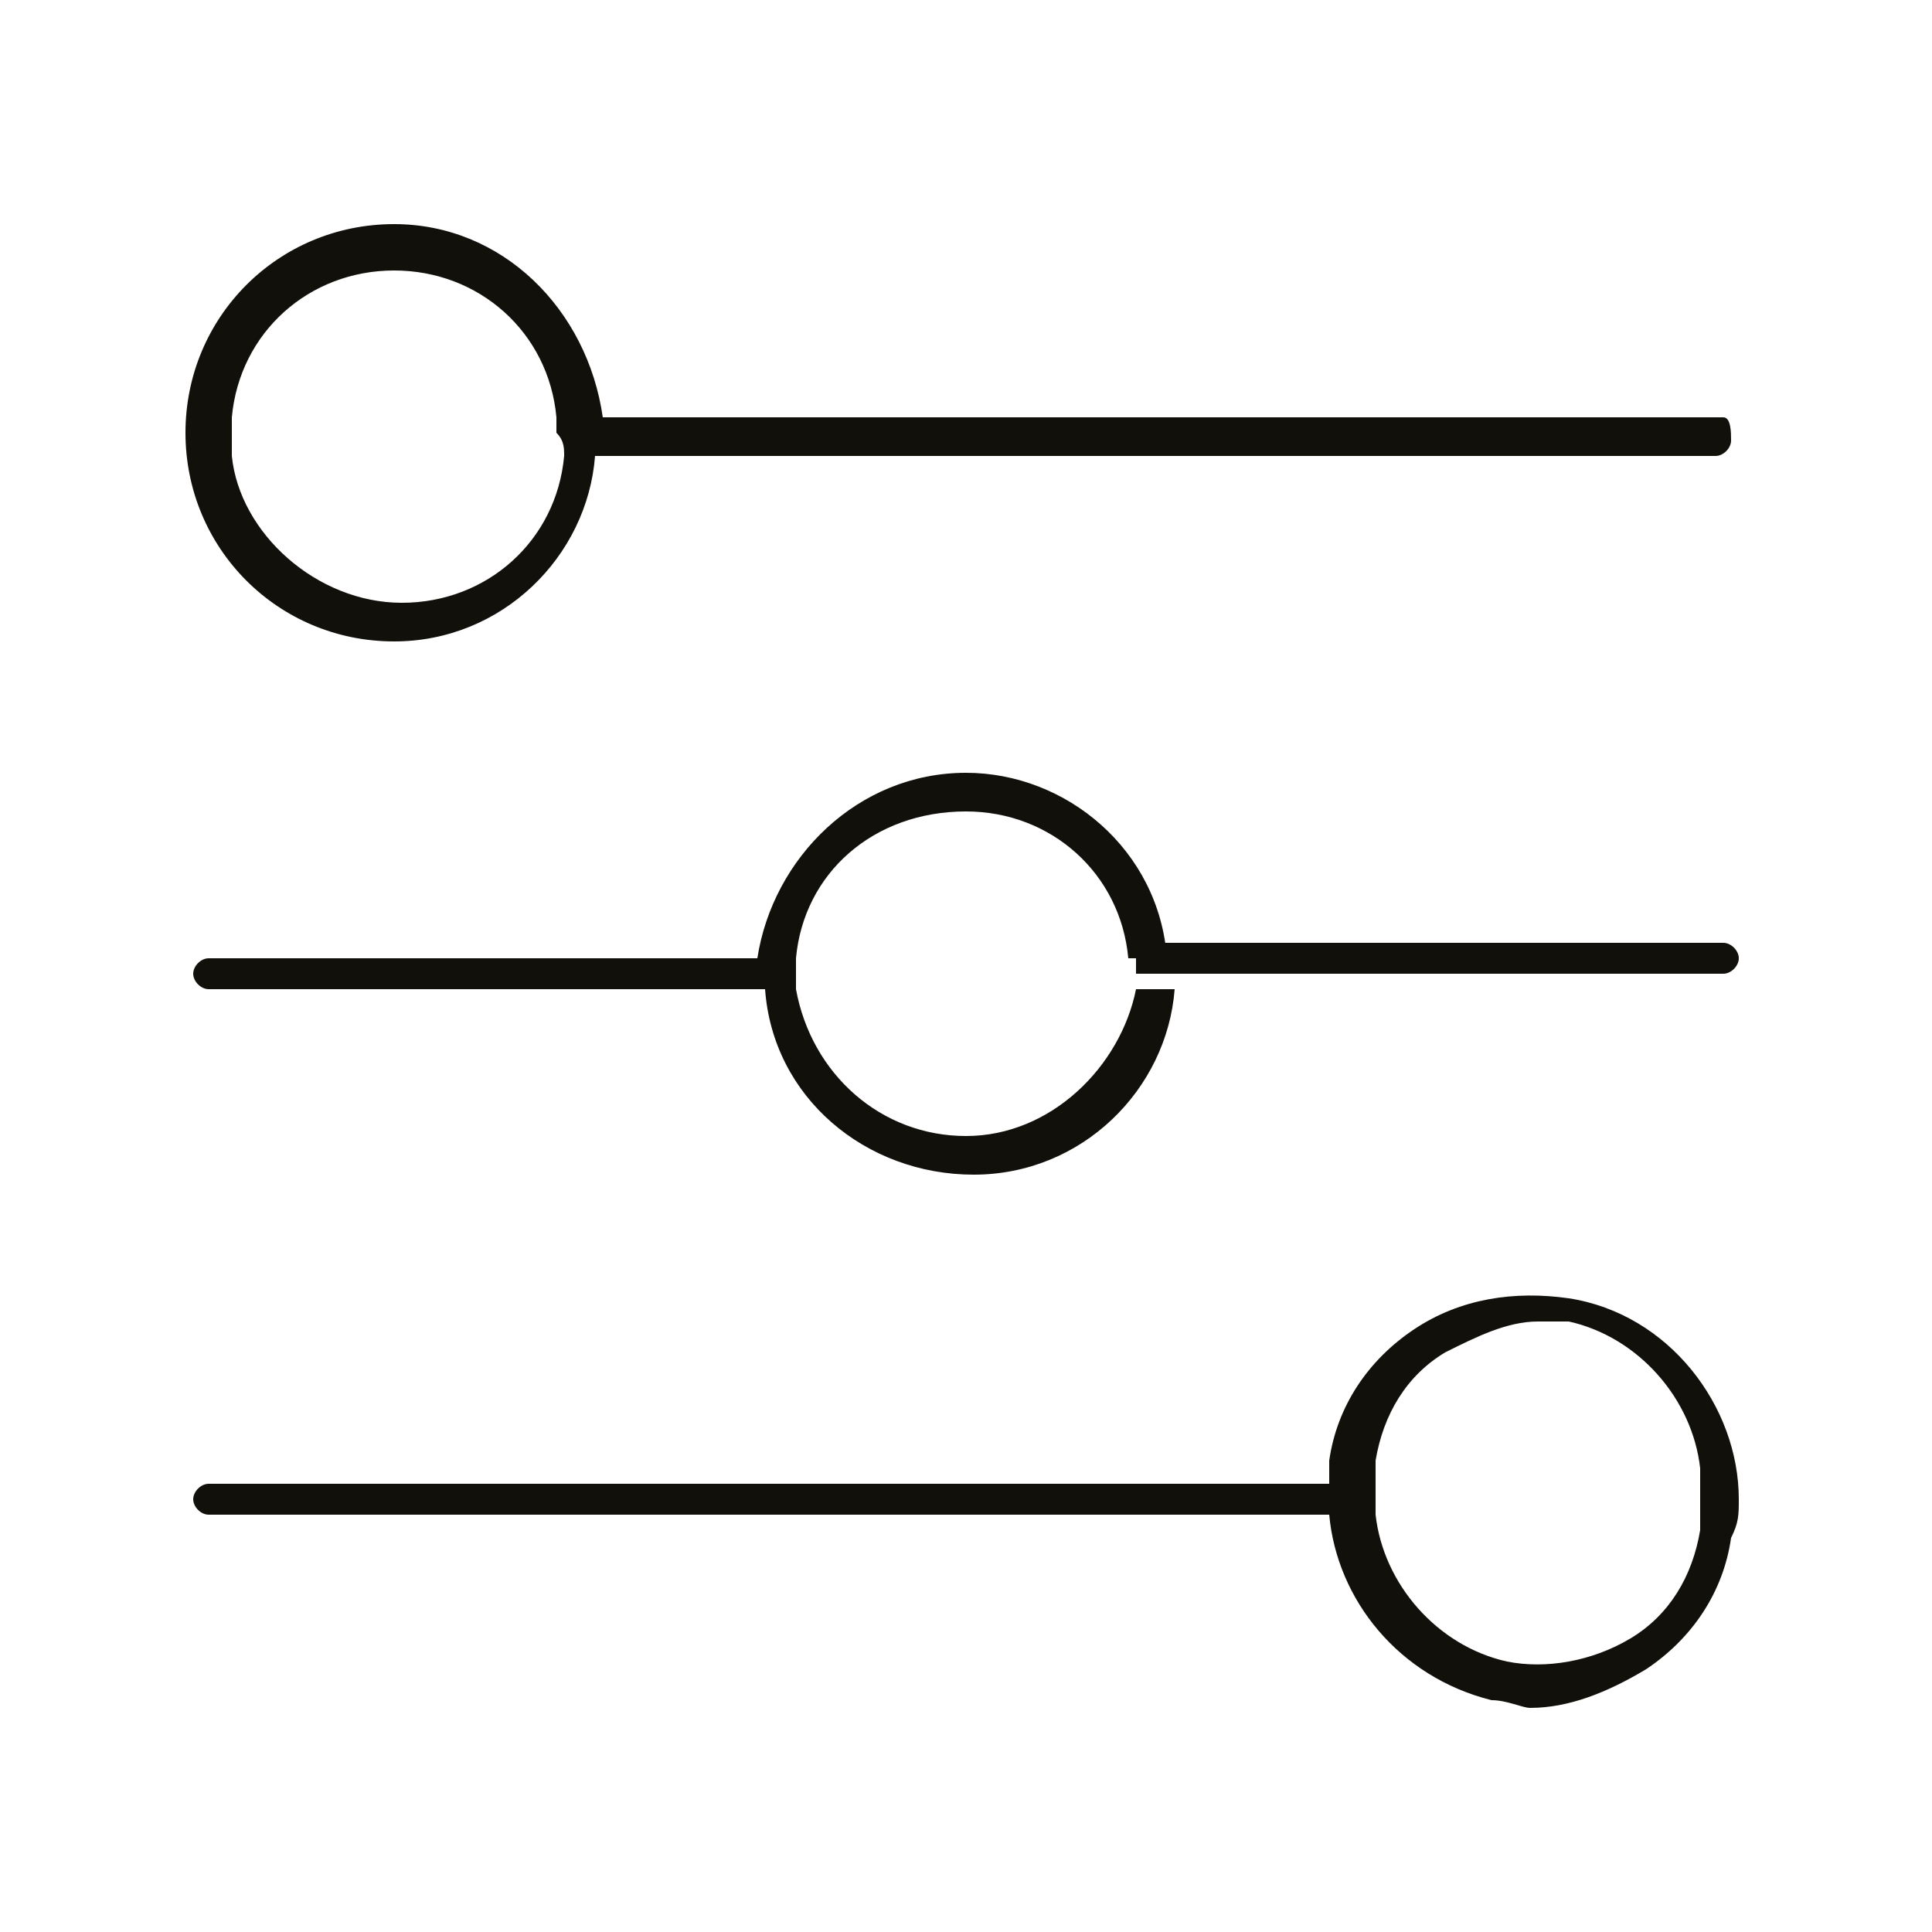
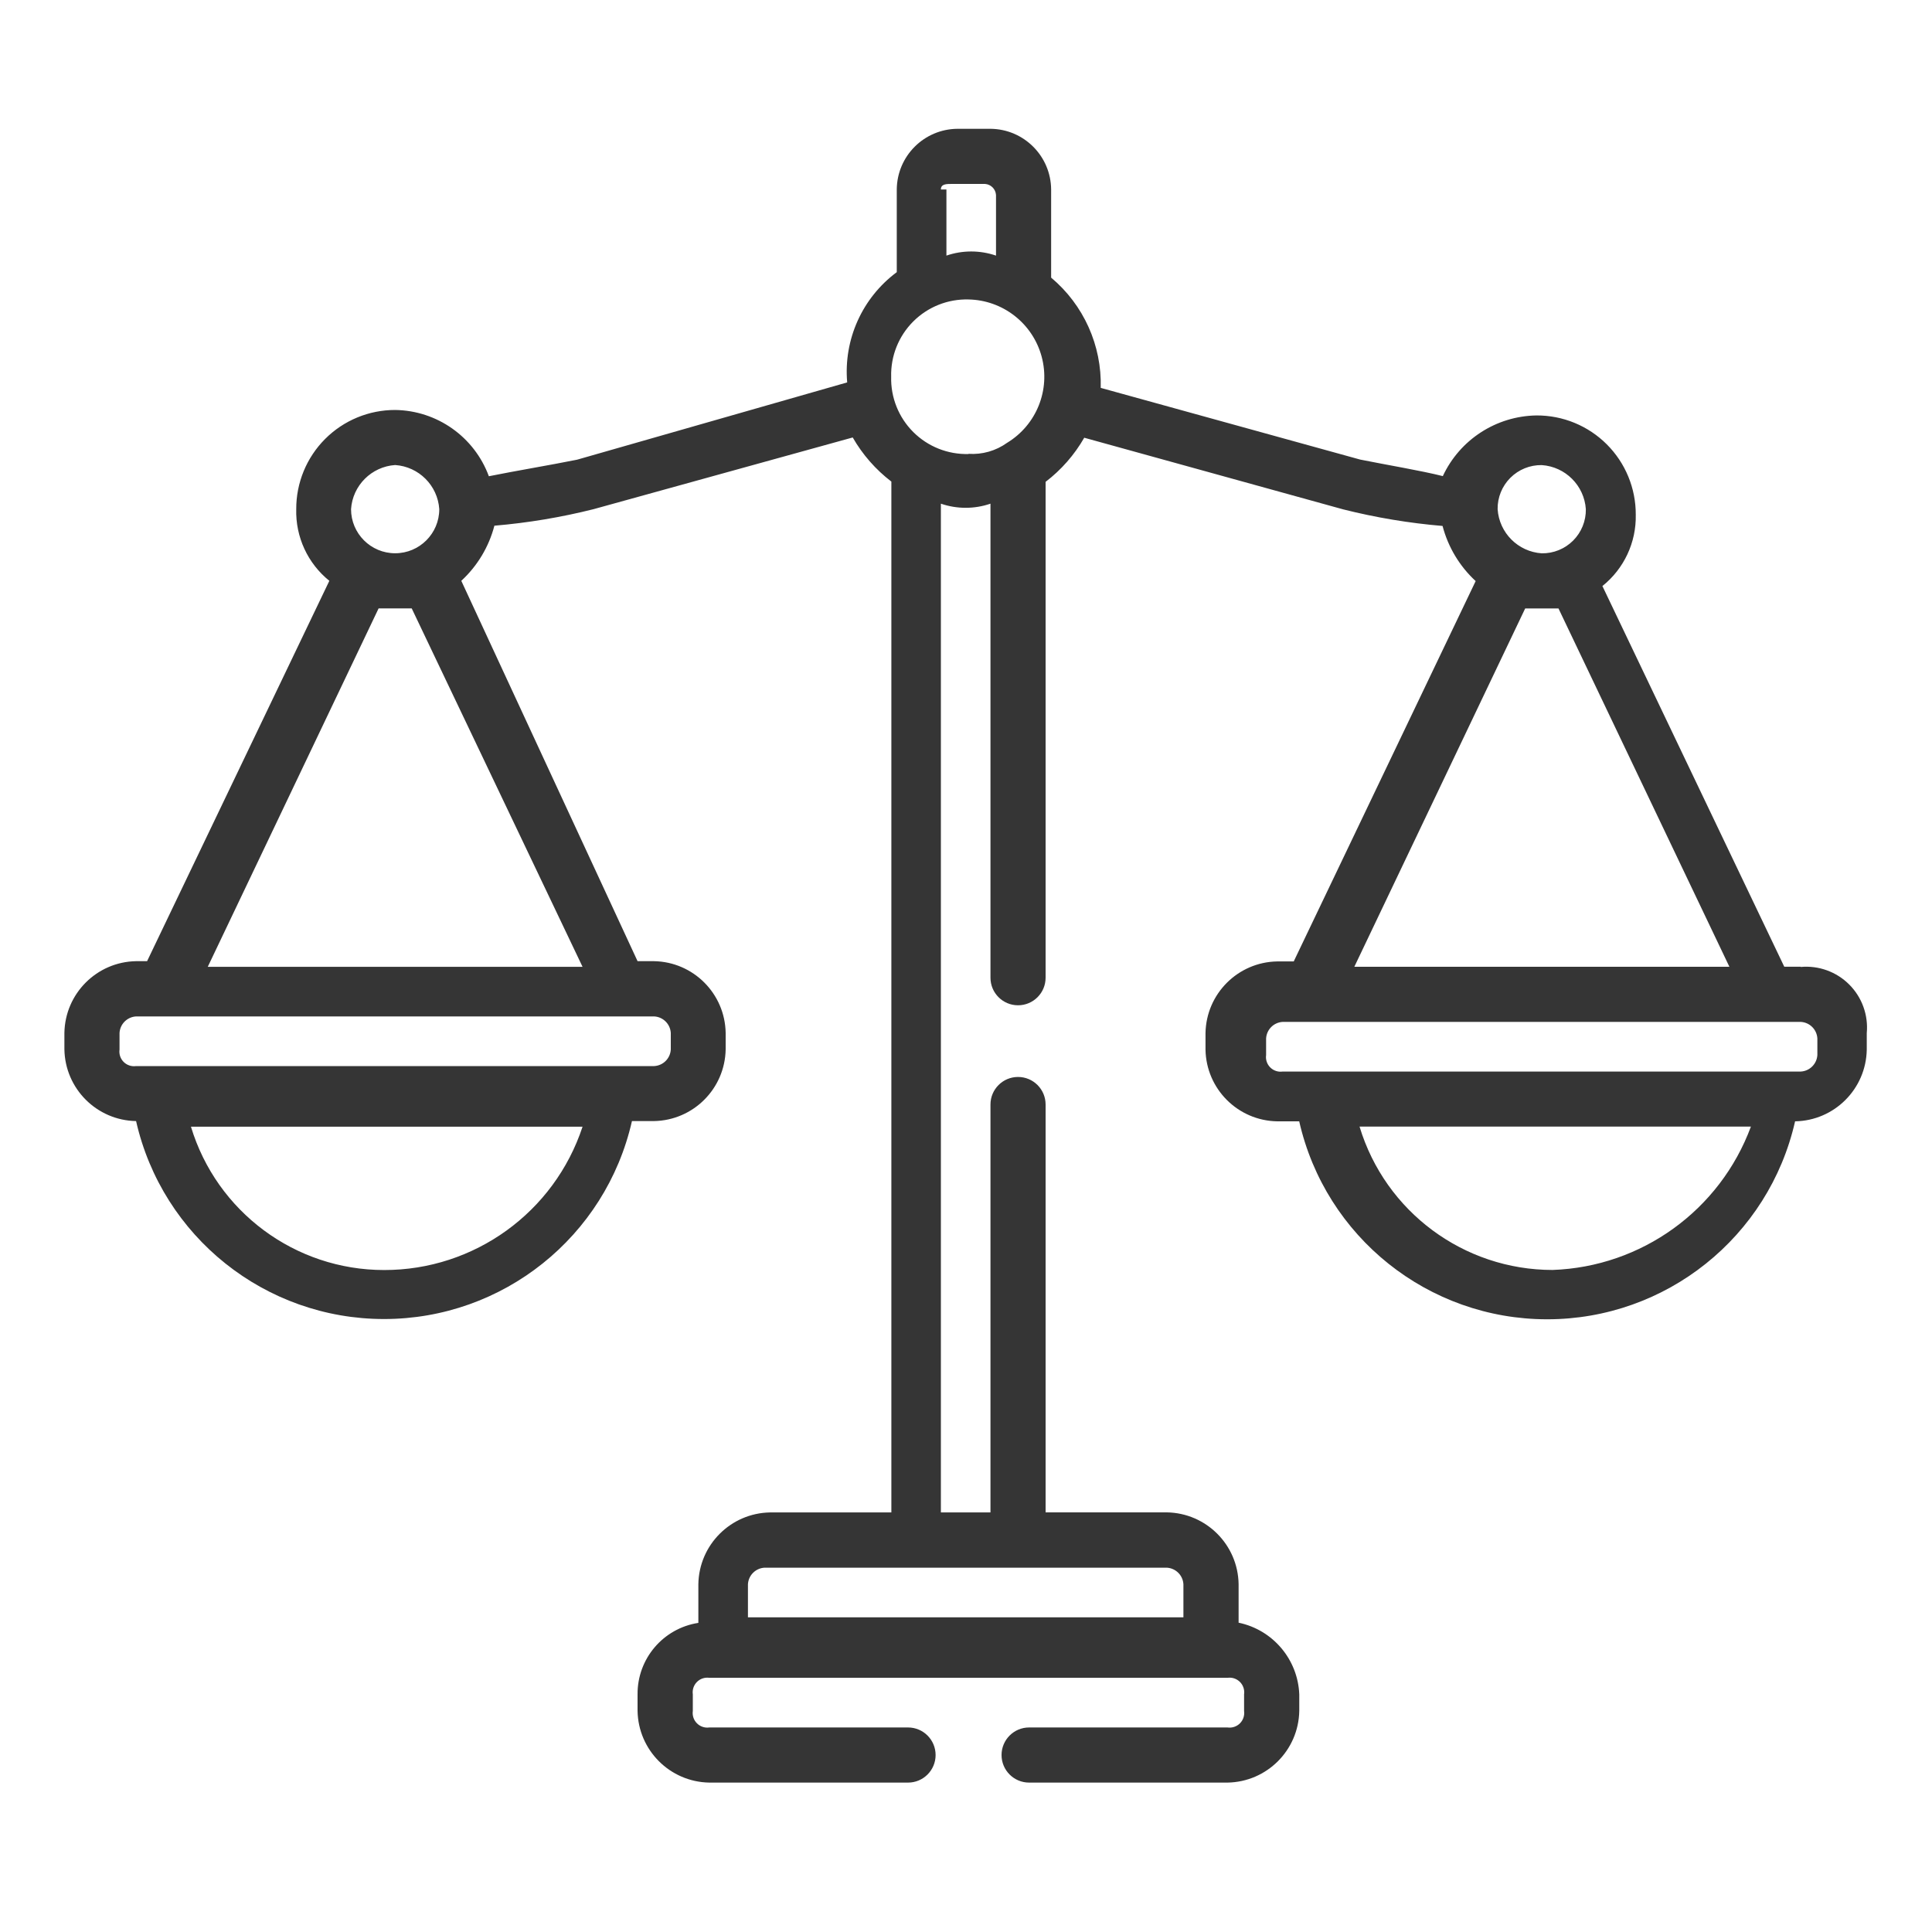
- <svg xmlns="http://www.w3.org/2000/svg" version="1.1" id="Слой_1" x="0px" y="0px" width="25px" height="25px" viewBox="0 0 25 25" style="enable-background:new 0 0 25 25;" xml:space="preserve">
-   <style type="text/css">
- 	.st0{fill:#12100B;}
- 	.st1{fill:#005DD7;}
- 	.st2{fill:#140F0D;}
- 	.st3{fill:none;}
- </style>
-   <g>
-     <path class="st0" d="M22.3,5.4H7.8C7.6,4,6.5,2.9,5.1,2.9c-1.5,0-2.7,1.2-2.7,2.7c0,0,0,0,0,0v0c0,0,0,0,0,0c0,1.5,1.2,2.7,2.7,2.7   c1.4,0,2.5-1.1,2.6-2.4h14.5c0.1,0,0.2-0.1,0.2-0.2S22.4,5.4,22.3,5.4z M7.3,5.9c-0.1,1.1-1,1.9-2.1,1.9S3.1,6.9,3,5.9   c0-0.1,0-0.2,0-0.3c0-0.1,0-0.2,0-0.2c0.1-1.1,1-1.9,2.1-1.9s2,0.8,2.1,1.9c0,0.1,0,0.2,0,0.2C7.3,5.7,7.3,5.8,7.3,5.9z" />
-     <g>
-       <path class="st3" d="M15.2,12.2h-0.5c-0.1-1.1-1-1.9-2.1-1.9c-1.1,0-2,0.8-2.2,1.9c0,0.1,0,0.2,0,0.2s0,0.2,0,0.2    c0.1,1.1,1,1.9,2.2,1.9c1.1,0,2-0.8,2.1-1.9h0.5c0-0.1,0-0.2,0-0.2S15.2,12.3,15.2,12.2z" />
-       <path class="st0" d="M22.3,12.2h-7.2c0,0.1,0,0.2,0,0.2s0,0.2,0,0.2h7.2c0.1,0,0.2-0.1,0.2-0.2S22.4,12.2,22.3,12.2z" />
-       <path class="st0" d="M12.5,14.7c-1.1,0-2-0.8-2.2-1.9c0-0.1,0-0.2,0-0.2s0-0.2,0-0.2c0.1-1.1,1-1.9,2.2-1.9c1.1,0,2,0.8,2.1,1.9    h0.5c-0.1-1.4-1.3-2.4-2.6-2.4c-1.4,0-2.5,1.1-2.7,2.4H2.7c-0.1,0-0.2,0.1-0.2,0.2s0.1,0.2,0.2,0.2h7.2c0.1,1.4,1.3,2.4,2.7,2.4    c1.4,0,2.5-1.1,2.6-2.4h-0.5C14.5,13.8,13.6,14.7,12.5,14.7z" />
-     </g>
-     <path class="st0" d="M15.2,12.2h-0.5c0,0.1,0,0.2,0,0.2s0,0.2,0,0.2h0.5c0-0.1,0-0.2,0-0.2S15.2,12.3,15.2,12.2z" />
-     <path class="st0" d="M22.5,19.4c0-1.2-0.9-2.4-2.2-2.6c-0.7-0.1-1.4,0-2,0.4c-0.6,0.4-1,1-1.1,1.7c0,0.1,0,0.2,0,0.3H2.7   c-0.1,0-0.2,0.1-0.2,0.2c0,0.1,0.1,0.2,0.2,0.2h14.5c0.1,1.1,0.9,2.1,2.1,2.4c0.2,0,0.4,0.1,0.5,0.1c0.5,0,1-0.2,1.5-0.5   c0.6-0.4,1-1,1.1-1.7C22.5,19.7,22.5,19.6,22.5,19.4C22.5,19.4,22.6,19.4,22.5,19.4C22.6,19.4,22.5,19.4,22.5,19.4z M22,19.8   c-0.1,0.6-0.4,1.1-0.9,1.4c-0.5,0.3-1.1,0.4-1.6,0.3c-0.9-0.2-1.6-1-1.7-1.9c0-0.2,0-0.3,0-0.5c0-0.1,0-0.1,0-0.2   c0.1-0.6,0.4-1.1,0.9-1.4c0.4-0.2,0.8-0.4,1.2-0.4c0.1,0,0.3,0,0.4,0c0.9,0.2,1.6,1,1.7,1.9c0,0.2,0,0.3,0,0.5   C22,19.7,22,19.8,22,19.8z" />
+ <svg xmlns="http://www.w3.org/2000/svg" viewBox="0 0 30 30">
+   <defs>
+     <style>
+       .cls-1 {
+         clip-path: url(#clip-XD_08);
+       }
+ 
+       .cls-2 {
+         fill: #353535;
+       }
+     </style>
+     <clipPath id="clip-XD_08">
+       <rect width="30" height="30" />
+     </clipPath>
+   </defs>
+   <g id="XD_08" data-name="XD 08" class="cls-1">
+     <path id="Path_1284" data-name="Path 1284" class="cls-2" d="M26.963,13.011h-.257L23.882,7.1A1.38,1.38,0,0,0,24.4,5.992a1.534,1.534,0,0,0-1.541-1.541,1.632,1.632,0,0,0-1.455.942c-.342-.086-.856-.171-1.284-.257L16.092,4.023a2.155,2.155,0,0,0-.77-1.712V.942A.95.95,0,0,0,14.381,0h-.514a.95.95,0,0,0-.942.942V2.226a1.925,1.925,0,0,0-.77,1.712l-4.194,1.2c-.428.086-.942.171-1.37.257A1.574,1.574,0,0,0,5.136,4.366,1.534,1.534,0,0,0,3.6,5.906a1.38,1.38,0,0,0,.514,1.113L1.284,12.925H1.113A1.133,1.133,0,0,0,0,14.038v.257a1.133,1.133,0,0,0,1.113,1.113,3.948,3.948,0,0,0,7.7,0h.342a1.133,1.133,0,0,0,1.113-1.113v-.257a1.133,1.133,0,0,0-1.113-1.113H8.9L6.163,7.019a1.776,1.776,0,0,0,.514-.856,9.648,9.648,0,0,0,1.541-.257l4.023-1.113a2.307,2.307,0,0,0,.6.685V21.485H10.957A1.133,1.133,0,0,0,9.844,22.6v.6A1.114,1.114,0,0,0,8.9,24.31v.257a1.133,1.133,0,0,0,1.113,1.113H13.1a.428.428,0,0,0,0-.856H10.015a.227.227,0,0,1-.257-.257V24.31a.227.227,0,0,1,.257-.257h8.046a.227.227,0,0,1,.257.257v.257a.227.227,0,0,1-.257.257H14.98a.428.428,0,1,0,0,.856h3.082a1.133,1.133,0,0,0,1.113-1.113V24.31a1.185,1.185,0,0,0-.942-1.113v-.6a1.133,1.133,0,0,0-1.113-1.113H15.236V15.151a.428.428,0,0,0-.856,0v6.334h-.77V5.821a1.188,1.188,0,0,0,.77,0v7.361a.428.428,0,0,0,.856,0v-7.7a2.307,2.307,0,0,0,.6-.685l4.023,1.113a9.648,9.648,0,0,0,1.541.257,1.776,1.776,0,0,0,.514.856l-2.825,5.906h-.257a1.133,1.133,0,0,0-1.113,1.113v.257a1.133,1.133,0,0,0,1.113,1.113h.342a3.948,3.948,0,0,0,7.7,0,1.133,1.133,0,0,0,1.113-1.113v-.257a.944.944,0,0,0-1.027-1.027ZM5.136,5.221a.736.736,0,0,1,.685.685.685.685,0,0,1-1.37,0,.736.736,0,0,1,.685-.685Zm-.171,12.5a3.133,3.133,0,0,1-3-2.226H8.046a3.24,3.24,0,0,1-3.082,2.226Zm4.451-3.681v.257a.273.273,0,0,1-.257.257H1.113a.227.227,0,0,1-.257-.257v-.257a.273.273,0,0,1,.257-.257H9.159a.273.273,0,0,1,.257.257Zm-1.37-1.027H2.226L4.879,7.447h.514Zm9.073,9.33a.273.273,0,0,1,.257.257v.514H10.614V22.6a.273.273,0,0,1,.257-.257ZM14.038,5.05a1.17,1.17,0,0,1-1.2-1.2,1.17,1.17,0,0,1,1.2-1.2,1.2,1.2,0,0,1,.6,2.226.923.923,0,0,1-.6.171ZM13.61.942c0-.086.086-.086.171-.086h.514a.184.184,0,0,1,.171.171v.942a1.188,1.188,0,0,0-.77,0V.942Zm9.33,4.28a.736.736,0,0,1,.685.685.675.675,0,0,1-.685.685.736.736,0,0,1-.685-.685.675.675,0,0,1,.685-.685Zm-.257,2.226H23.2l2.654,5.564H20.03Zm.428,10.272a3.133,3.133,0,0,1-3-2.226h6.077a3.412,3.412,0,0,1-3.082,2.226Zm4.109-3.338a.273.273,0,0,1-.257.257H18.917a.227.227,0,0,1-.257-.257v-.257a.273.273,0,0,1,.257-.257h8.046a.273.273,0,0,1,.257.257Zm0,0" transform="translate(1 2)" />
  </g>
</svg>
